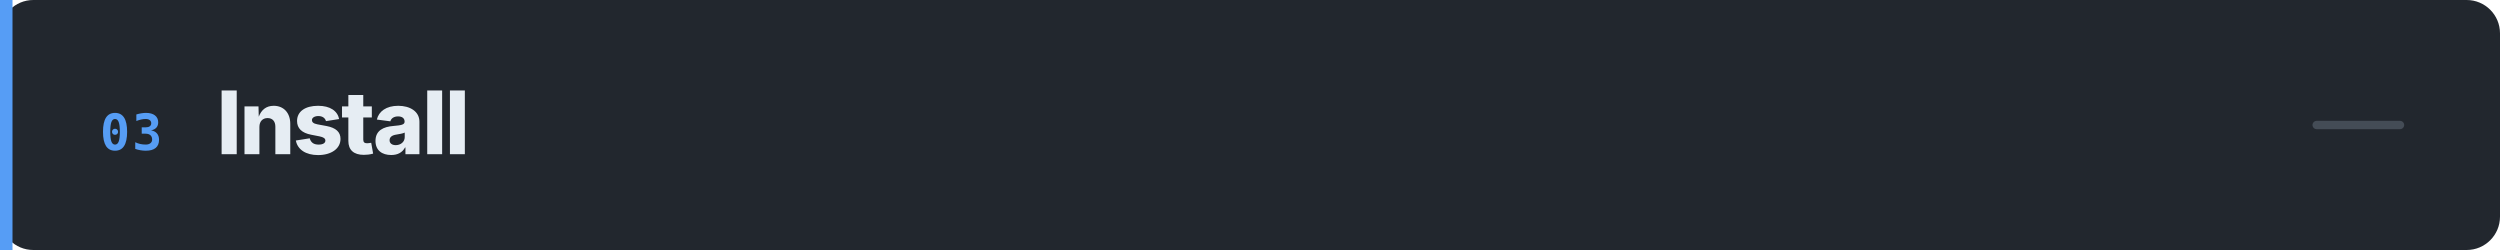
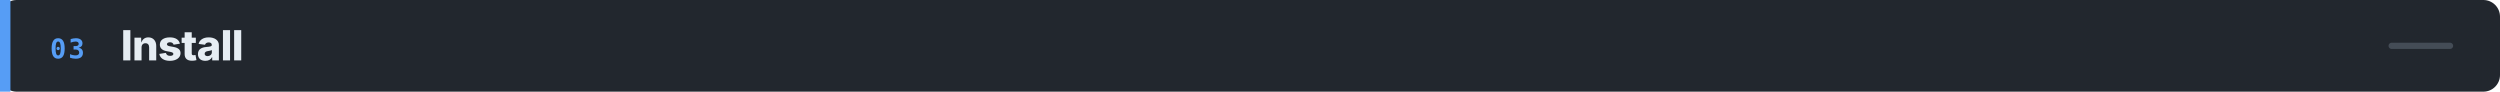
- <svg xmlns="http://www.w3.org/2000/svg" width="1200" height="120" viewBox="0 0 1200 120" role="img" aria-label="Install">
-   <rect width="1200" height="120" rx="16" fill="#22272e" />
-   <rect x="0" y="0" width="6" height="120" fill="#569df5" />
+ <svg xmlns="http://www.w3.org/2000/svg" width="1200" height="44" viewBox="0 0 1200 44" role="img" aria-label="Install">
+   <rect width="1200" height="44" rx="8" fill="#22272e" />
+   <rect x="0" y="0" width="5" height="44" fill="#569df5" />
  <g font-family="-apple-system,BlinkMacSystemFont,'Segoe UI',Manrope,sans-serif">
-     <text x="48" y="72" fill="#569df5" font-size="24" font-weight="800" letter-spacing="1" font-family="ui-monospace,'JetBrains Mono',monospace">03</text>
-     <text x="104" y="74" fill="#e6edf3" font-size="42" font-weight="800" letter-spacing="-1">Install</text>
+     <text x="24" y="28" fill="#569df5" font-size="13" font-weight="800" letter-spacing="1" font-family="ui-monospace,'JetBrains Mono',monospace">03</text>
+     <text x="58" y="29" fill="#e6edf3" font-size="20" font-weight="800" letter-spacing="-.3">Install</text>
  </g>
-   <path d="M1152 60h-40" stroke="#444c56" stroke-width="4" stroke-linecap="round" />
+   <path d="M1176 22h-28" stroke="#444c56" stroke-width="3" stroke-linecap="round" />
</svg>
